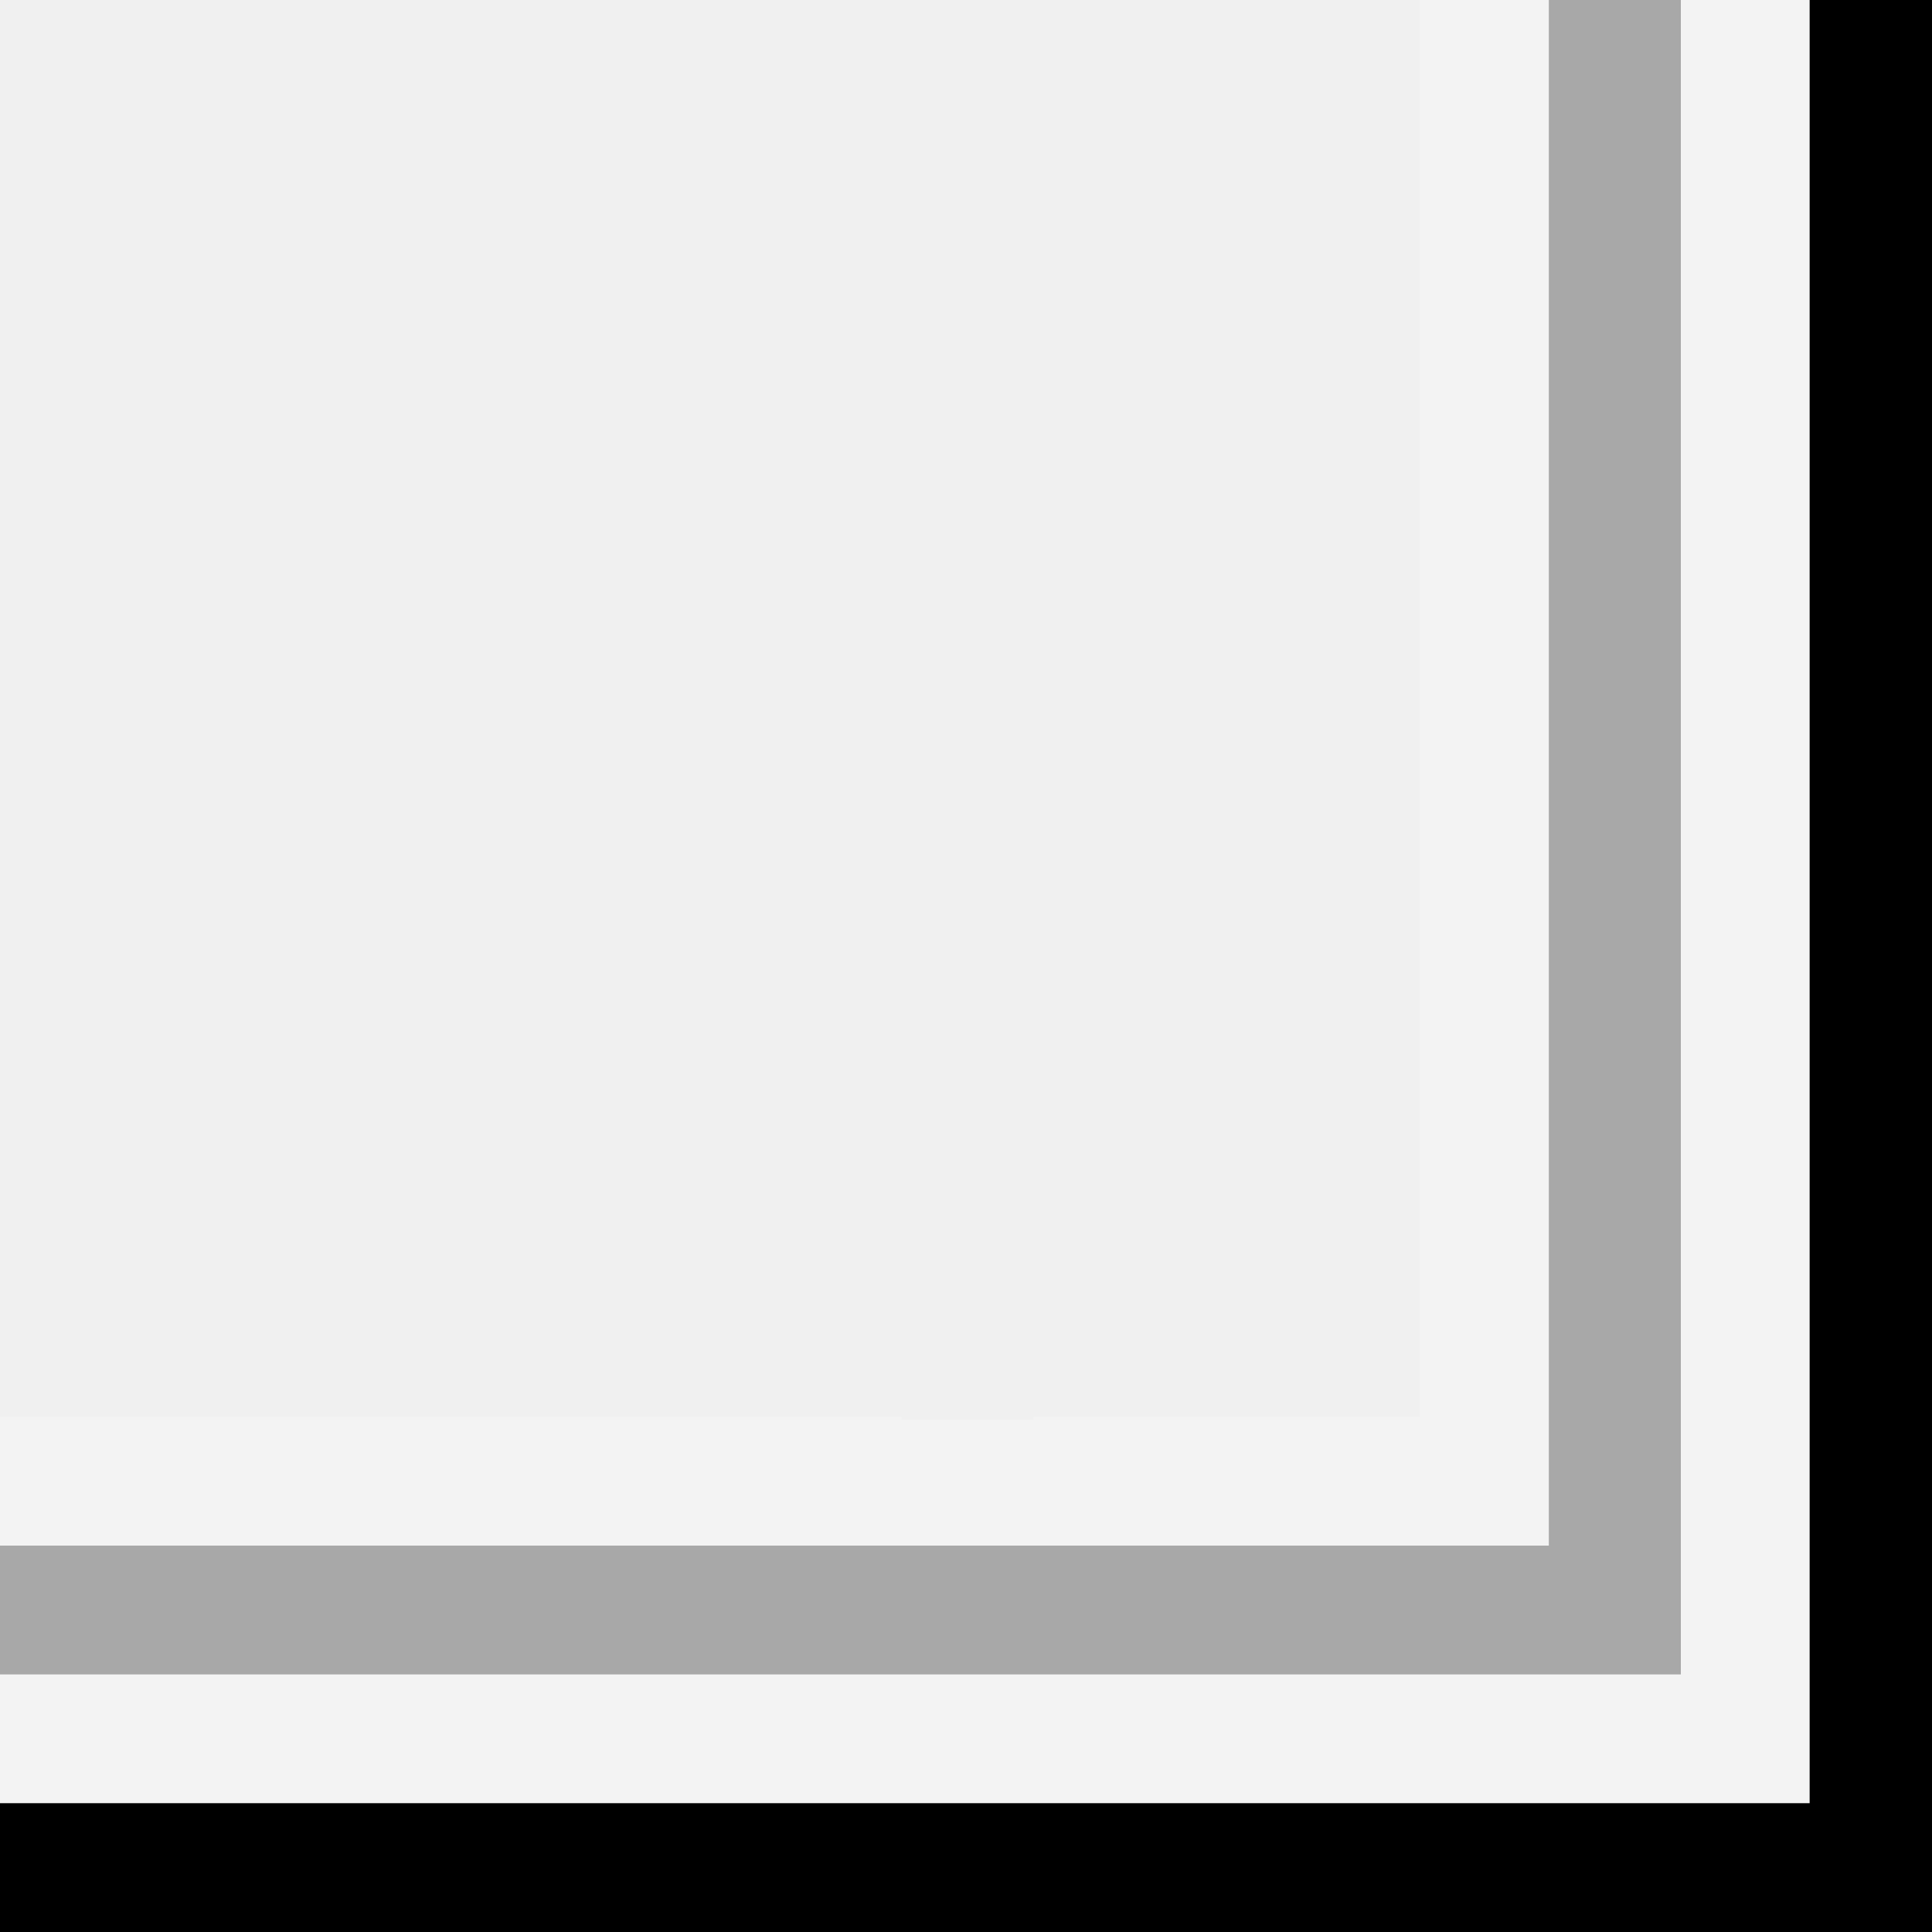
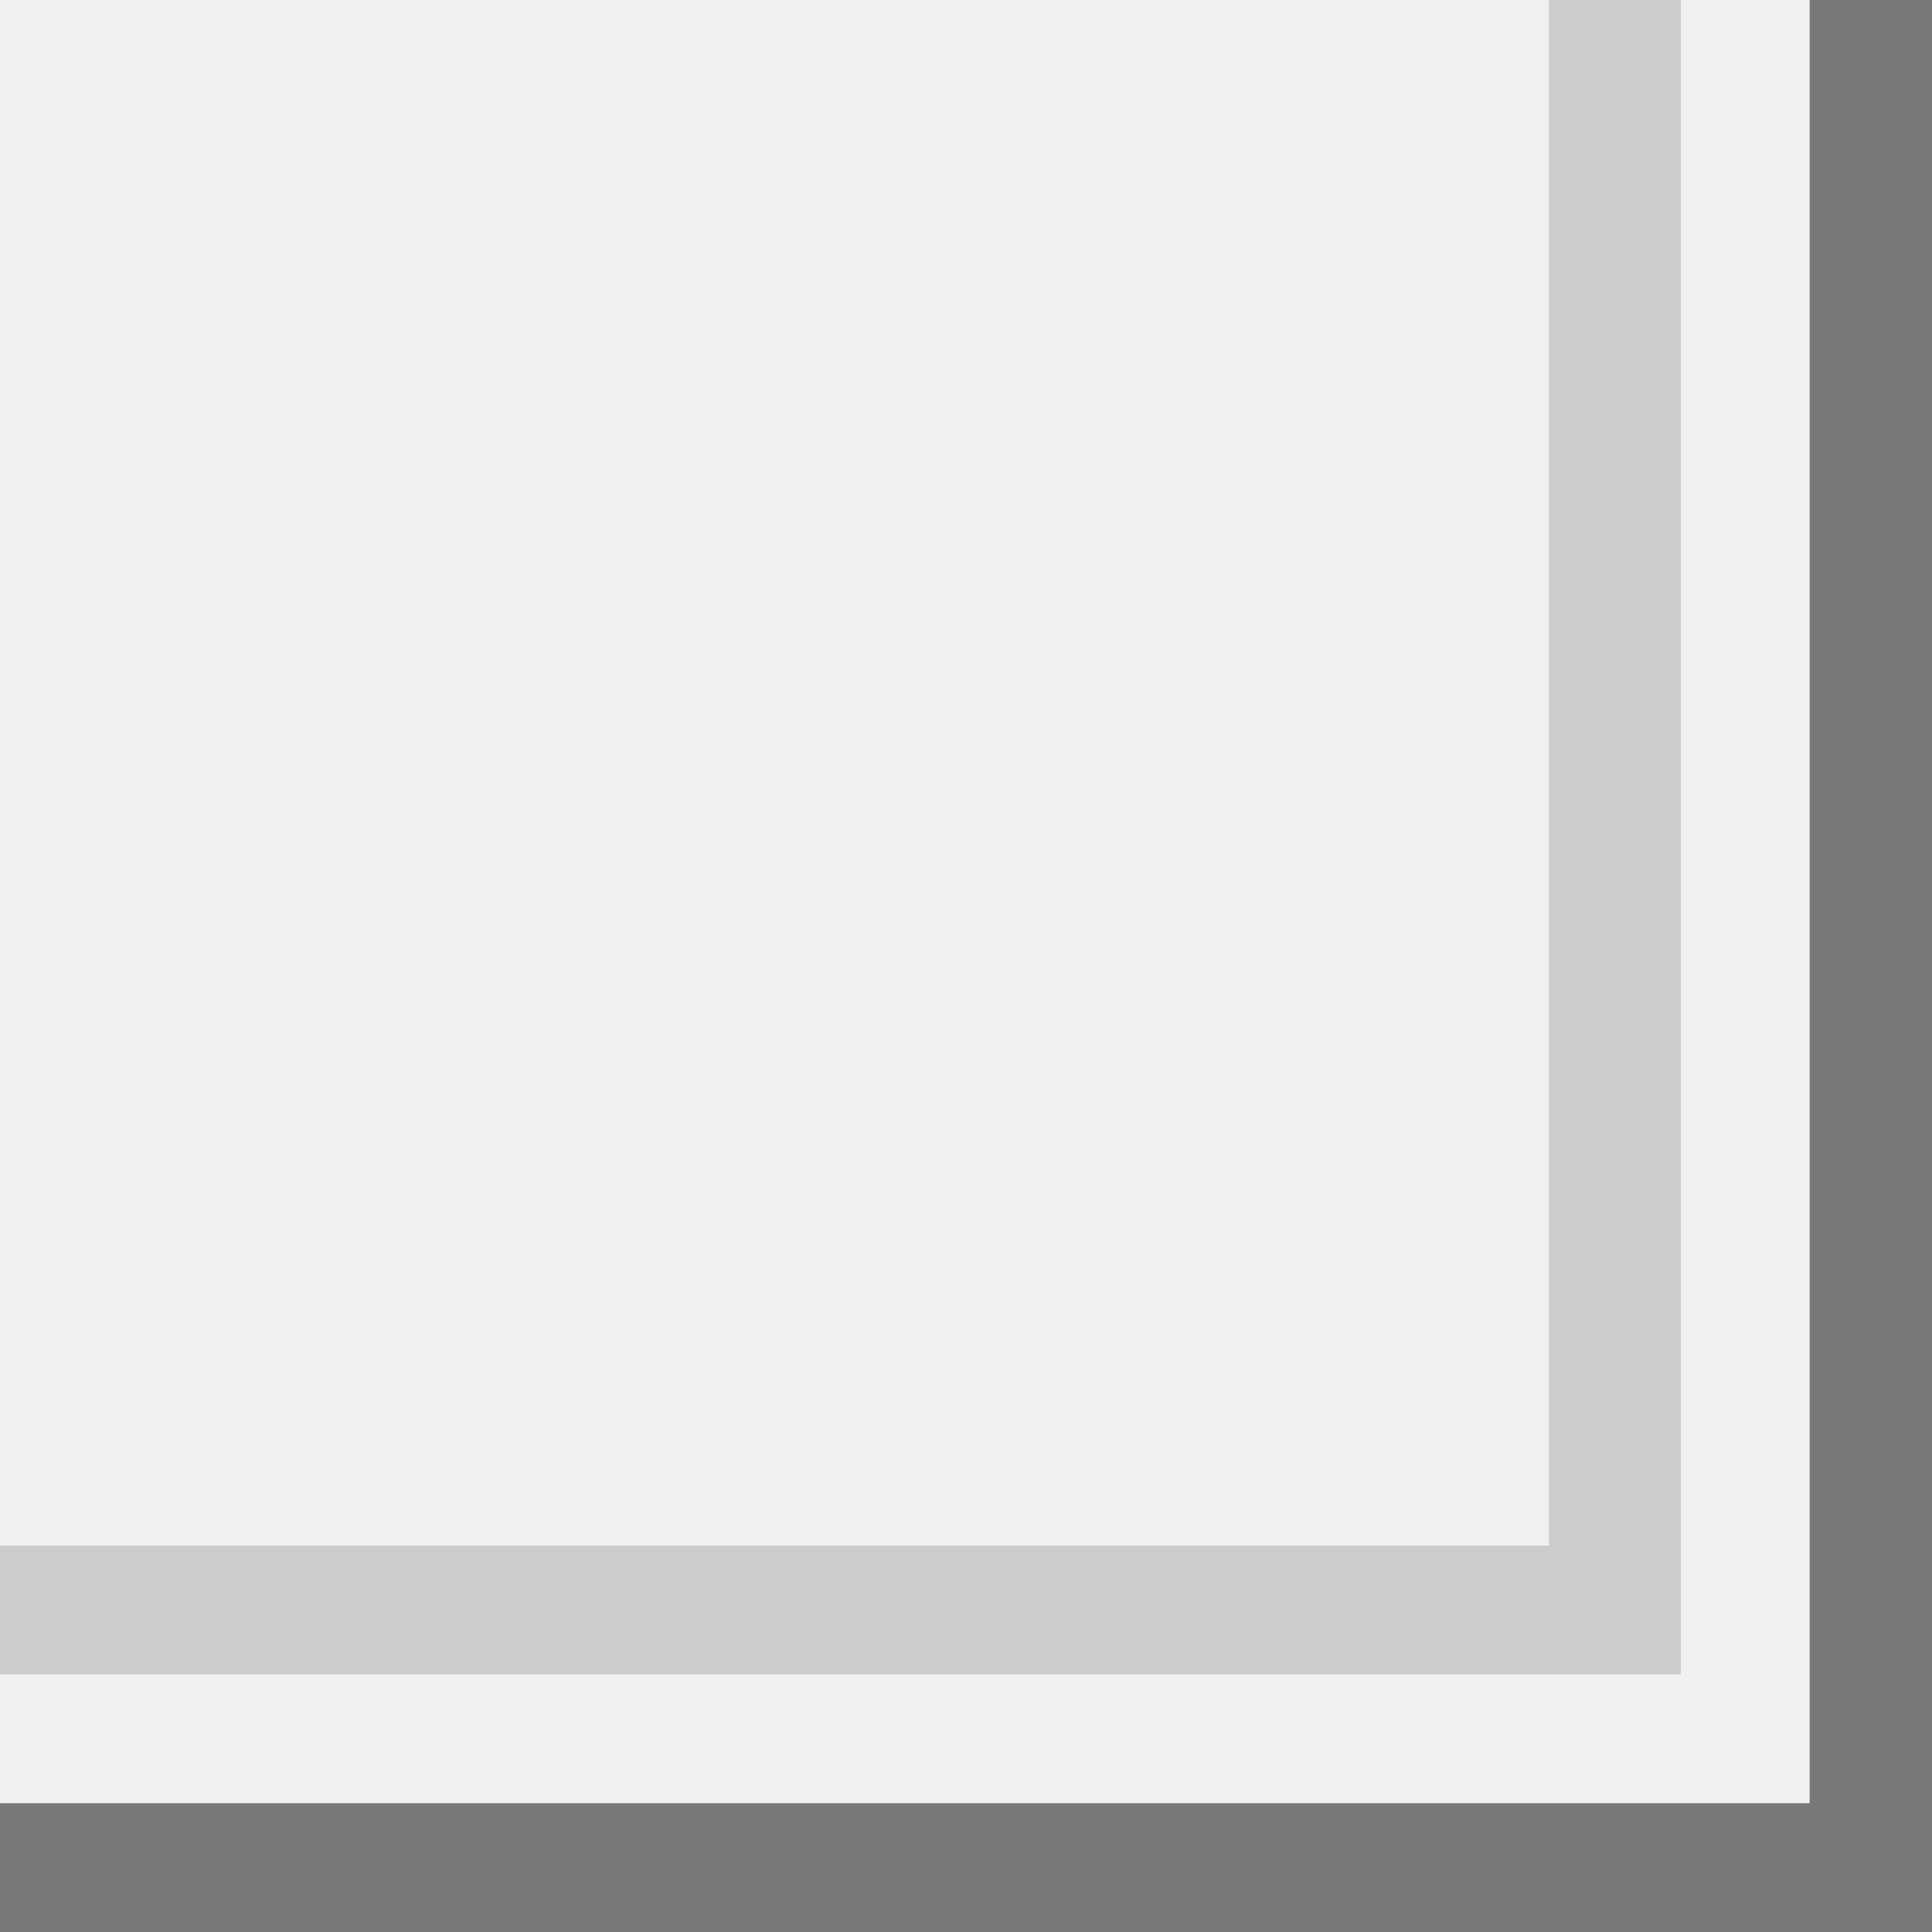
<svg xmlns="http://www.w3.org/2000/svg" xmlns:xlink="http://www.w3.org/1999/xlink" version="1.1" preserveAspectRatio="none" x="0px" y="0px" width="30px" height="30px" viewBox="0 0 30 30">
  <defs>
    <g id="Layer0_0_FILL">
-       <path fill="#FFFFFF" fill-opacity="0.2" stroke="none" d=" M 24.05 0 L 22.05 0 22.05 22 16.05 22 16.05 22.05 14 22.05 14 22 -0.05 22 -0.05 24 24.05 24 24.05 0 M 28.1 0 L 26.1 0 26.1 26 -0.05 26 -0.05 28 28.1 28 28.1 0 Z" />
-       <path fill="#000000" stroke="none" d=" M 30.1 0 L 28.1 0 28.1 28 -0.05 28 -0.05 30 30.1 30 30.1 0 Z" />
-       <path fill="#000000" fill-opacity="0.302" stroke="none" d=" M 26.1 0 L 24.05 0 24.05 24 -0.05 24 -0.05 26 26.1 26 26.1 0 Z" />
+       <path fill="#FFFFFF" fill-opacity="0.098" stroke="none" d=" M 28.1 0 L 26.1 0 26.1 26 -0.05 26 -0.05 28 28.1 28 28.1 0 M 24.05 24 L 24.05 0 22.05 0 22.05 22 16.05 22 16.05 22.05 14 22.05 14 22 -0.05 22 -0.05 24 24.05 24 Z" />
+       <path fill="#000000" fill-opacity="0.149" stroke="none" d=" M 24.05 0 L 24.05 24 -0.05 24 -0.05 26 26.1 26 26.1 0 24.05 0 Z" />
+       <path fill="#000000" fill-opacity="0.498" stroke="none" d=" M 30.1 0 L 28.1 0 28.1 28 -0.05 28 -0.05 30 30.1 30 30.1 0 Z" />
    </g>
  </defs>
  <g transform="matrix( 1, 0, 0, 1, 0,0) ">
    <use xlink:href="#Layer0_0_FILL" />
  </g>
</svg>
